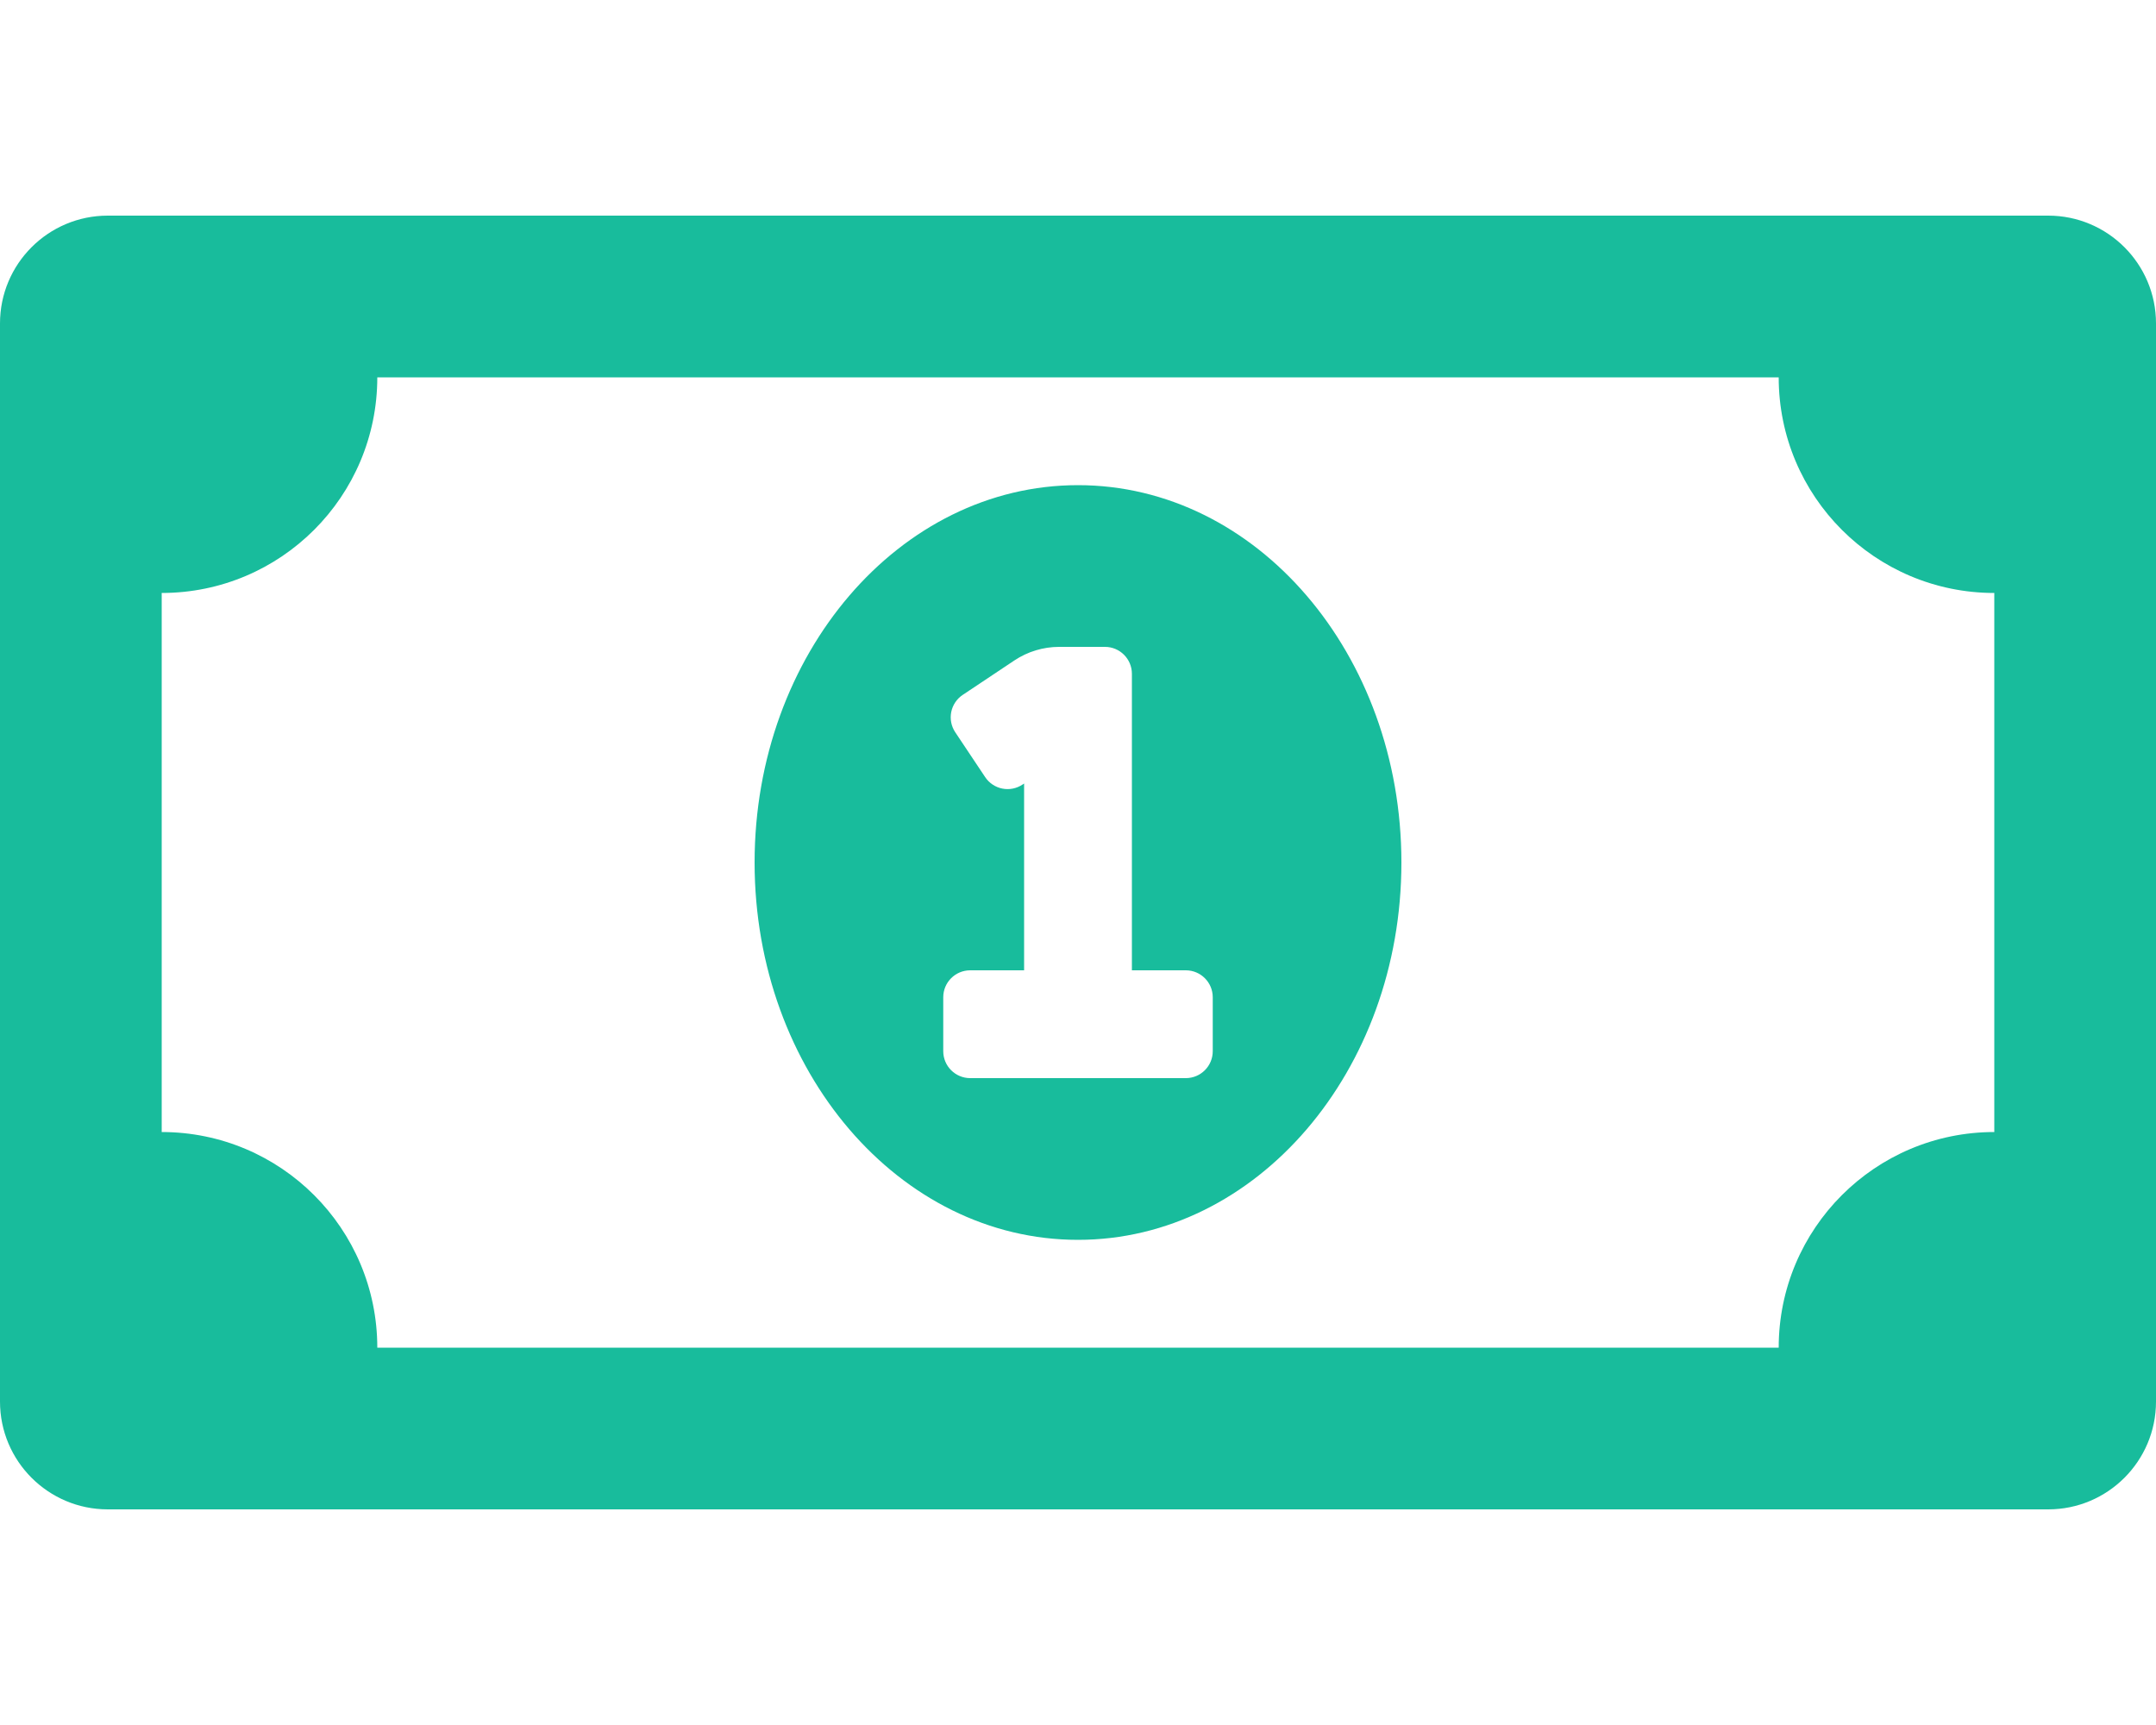
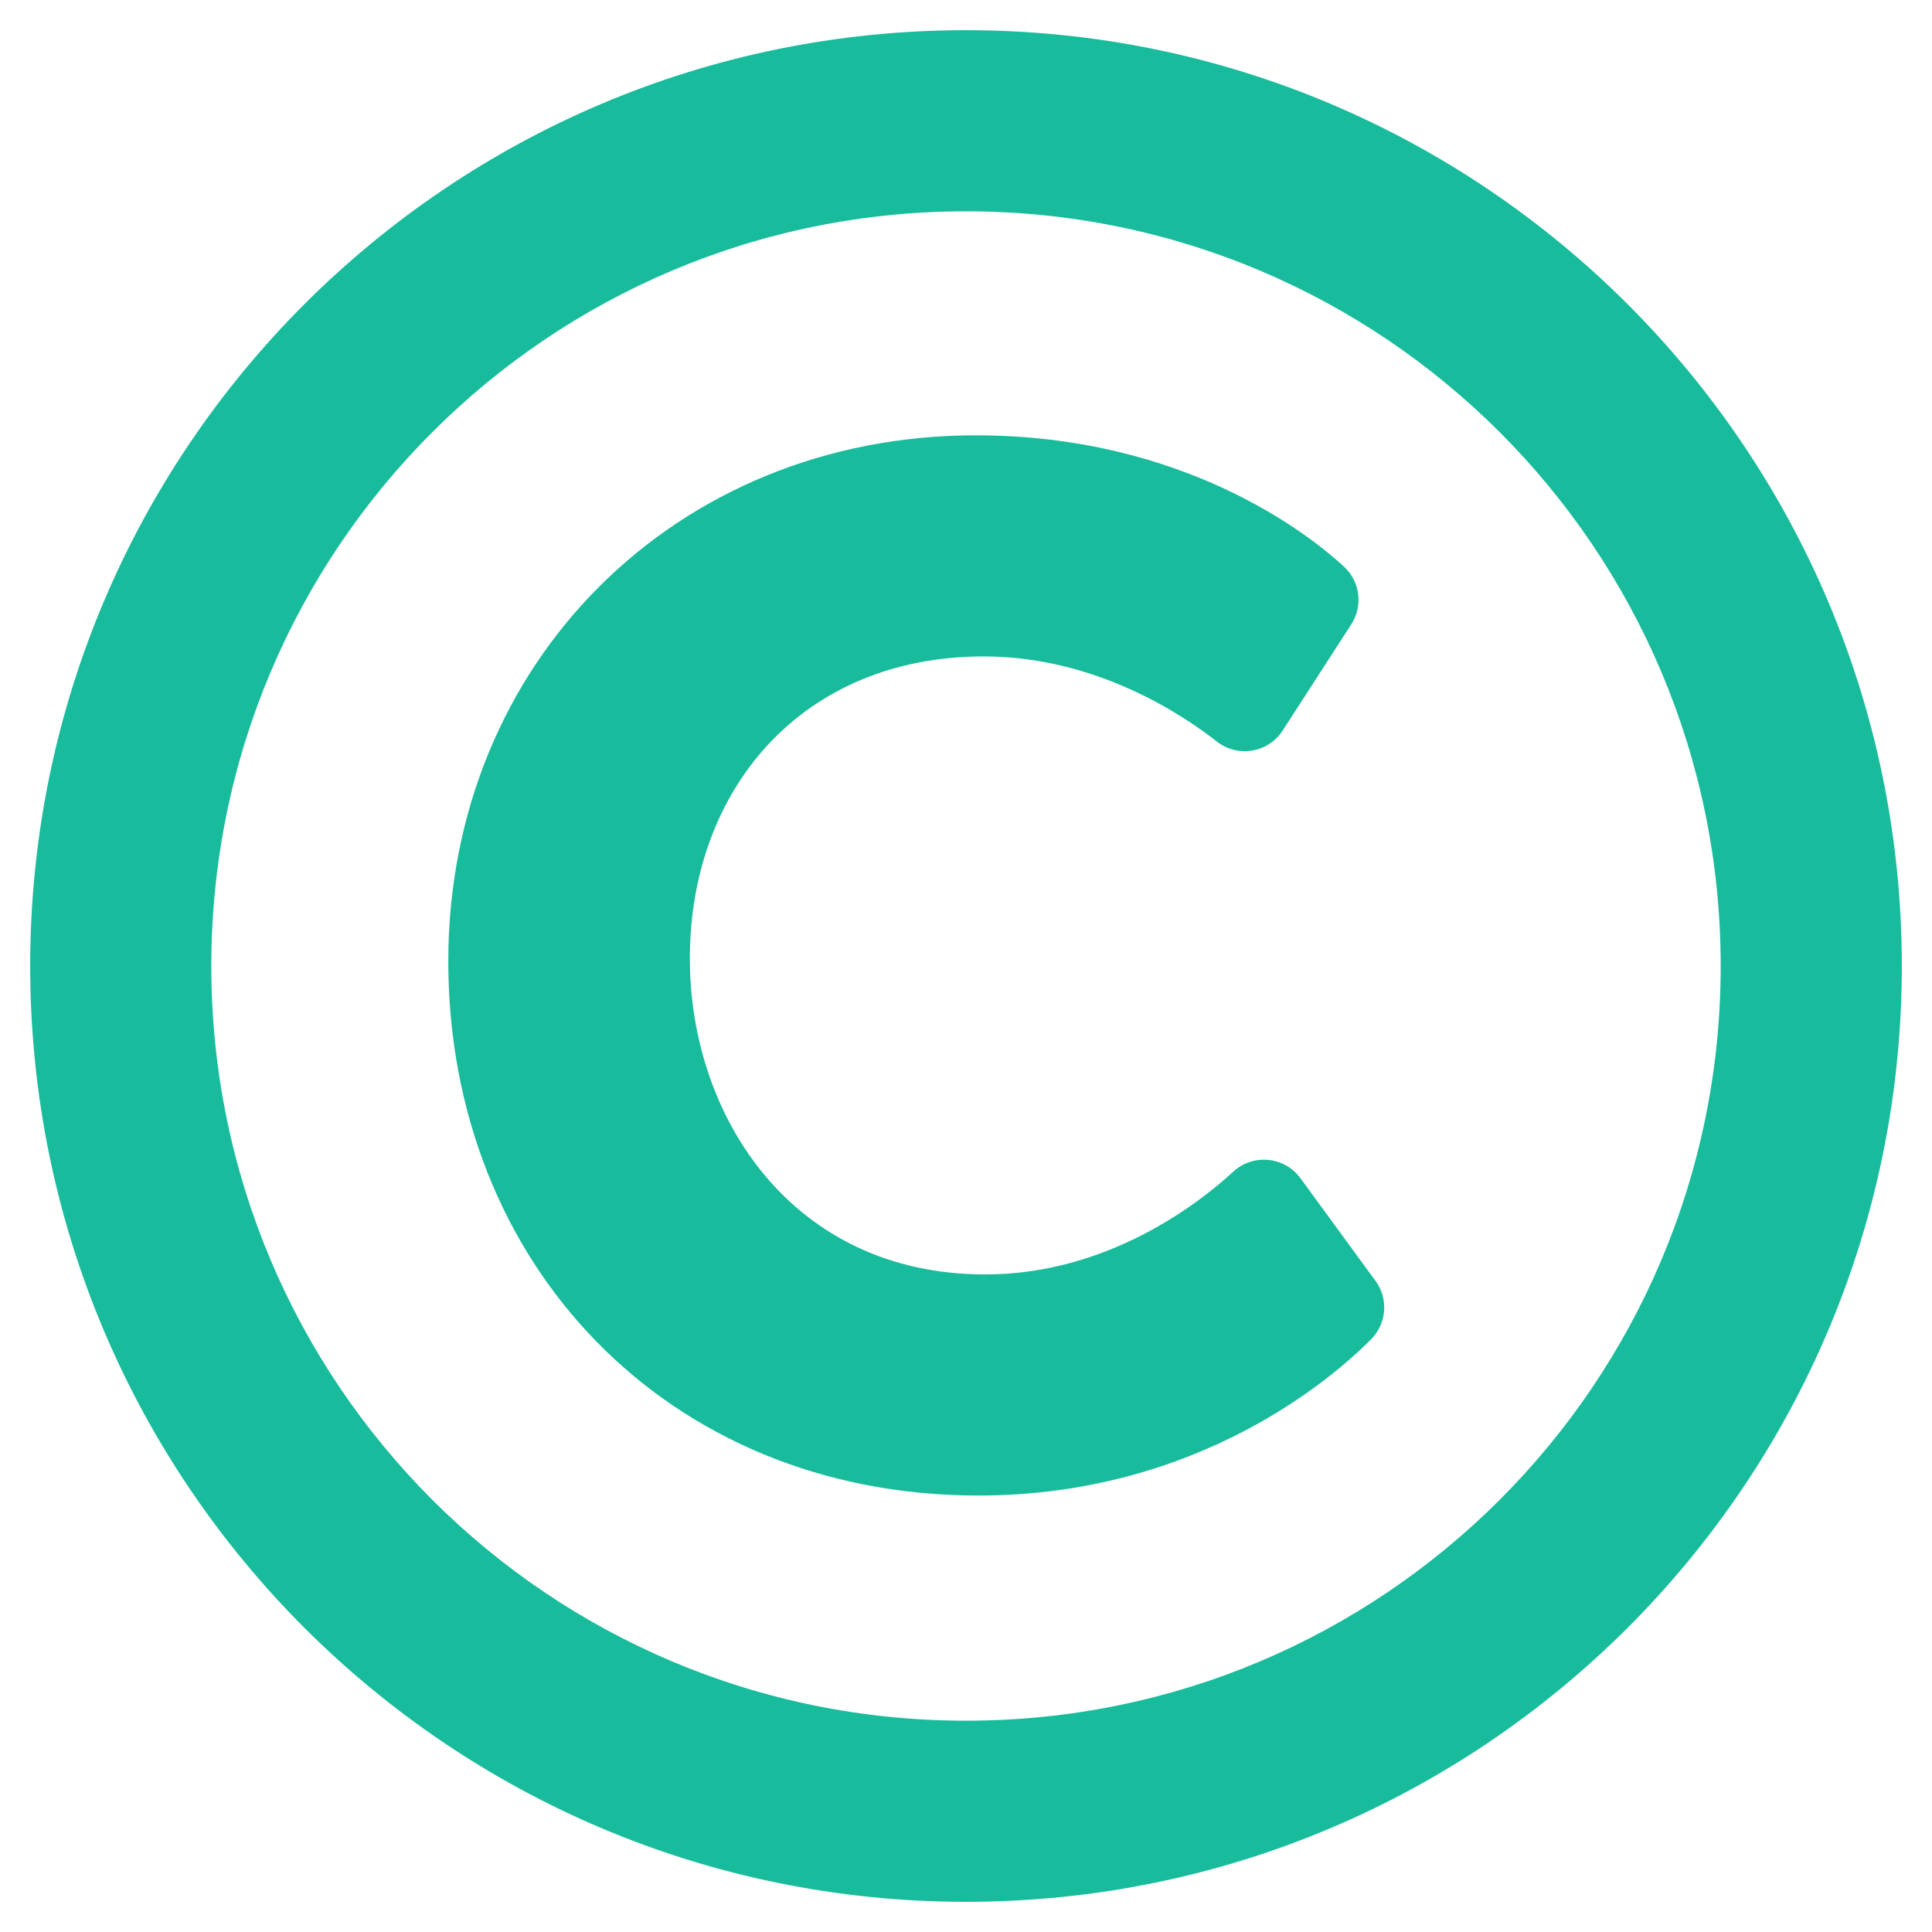
- <svg xmlns="http://www.w3.org/2000/svg" aria-hidden="true" focusable="false" data-prefix="far" data-icon="money-bill-alt" class="svg-inline--fa fa-money-bill-alt fa-w-20" role="img" viewBox="0 0 640 512">
-   <path fill="#18BC9C" d="M320 144c-53.02 0-96 50.14-96 112 0 61.85 42.98 112 96 112 53 0 96-50.13 96-112 0-61.86-42.98-112-96-112zm40 168c0 4.42-3.58 8-8 8h-64c-4.42 0-8-3.58-8-8v-16c0-4.42 3.58-8 8-8h16v-55.44l-.47.31a7.992 7.992 0 0 1-11.09-2.22l-8.88-13.31a7.992 7.992 0 0 1 2.22-11.09l15.33-10.22a23.99 23.99 0 0 1 13.31-4.03H328c4.42 0 8 3.58 8 8v88h16c4.42 0 8 3.58 8 8v16zM608 64H32C14.33 64 0 78.33 0 96v320c0 17.67 14.33 32 32 32h576c17.67 0 32-14.33 32-32V96c0-17.67-14.33-32-32-32zm-16 272c-35.35 0-64 28.65-64 64H112c0-35.35-28.65-64-64-64V176c35.35 0 64-28.65 64-64h416c0 35.35 28.65 64 64 64v160z" />
+ <svg xmlns="http://www.w3.org/2000/svg" aria-hidden="true" focusable="false" data-prefix="far" data-icon="copyright" class="svg-inline--fa fa-copyright fa-w-16" role="img" viewBox="0 0 512 512">
+   <path fill="#18BC9C" d="M256 8C119.033 8 8 119.033 8 256s111.033 248 248 248 248-111.033 248-248S392.967 8 256 8zm0 448c-110.532 0-200-89.451-200-200 0-110.531 89.451-200 200-200 110.532 0 200 89.451 200 200 0 110.532-89.451 200-200 200zm107.351-101.064c-9.614 9.712-45.53 41.396-104.065 41.396-82.43 0-140.484-61.425-140.484-141.567 0-79.152 60.275-139.401 139.762-139.401 55.531 0 88.738 26.62 97.593 34.779a11.965 11.965 0 0 1 1.936 15.322l-18.155 28.113c-3.841 5.95-11.966 7.282-17.499 2.921-8.595-6.776-31.814-22.538-61.708-22.538-48.303 0-77.916 35.33-77.916 80.082 0 41.589 26.888 83.692 78.277 83.692 32.657 0 56.843-19.039 65.726-27.225 5.27-4.857 13.596-4.039 17.82 1.738l19.865 27.17a11.947 11.947 0 0 1-1.152 15.518z" />
</svg>
